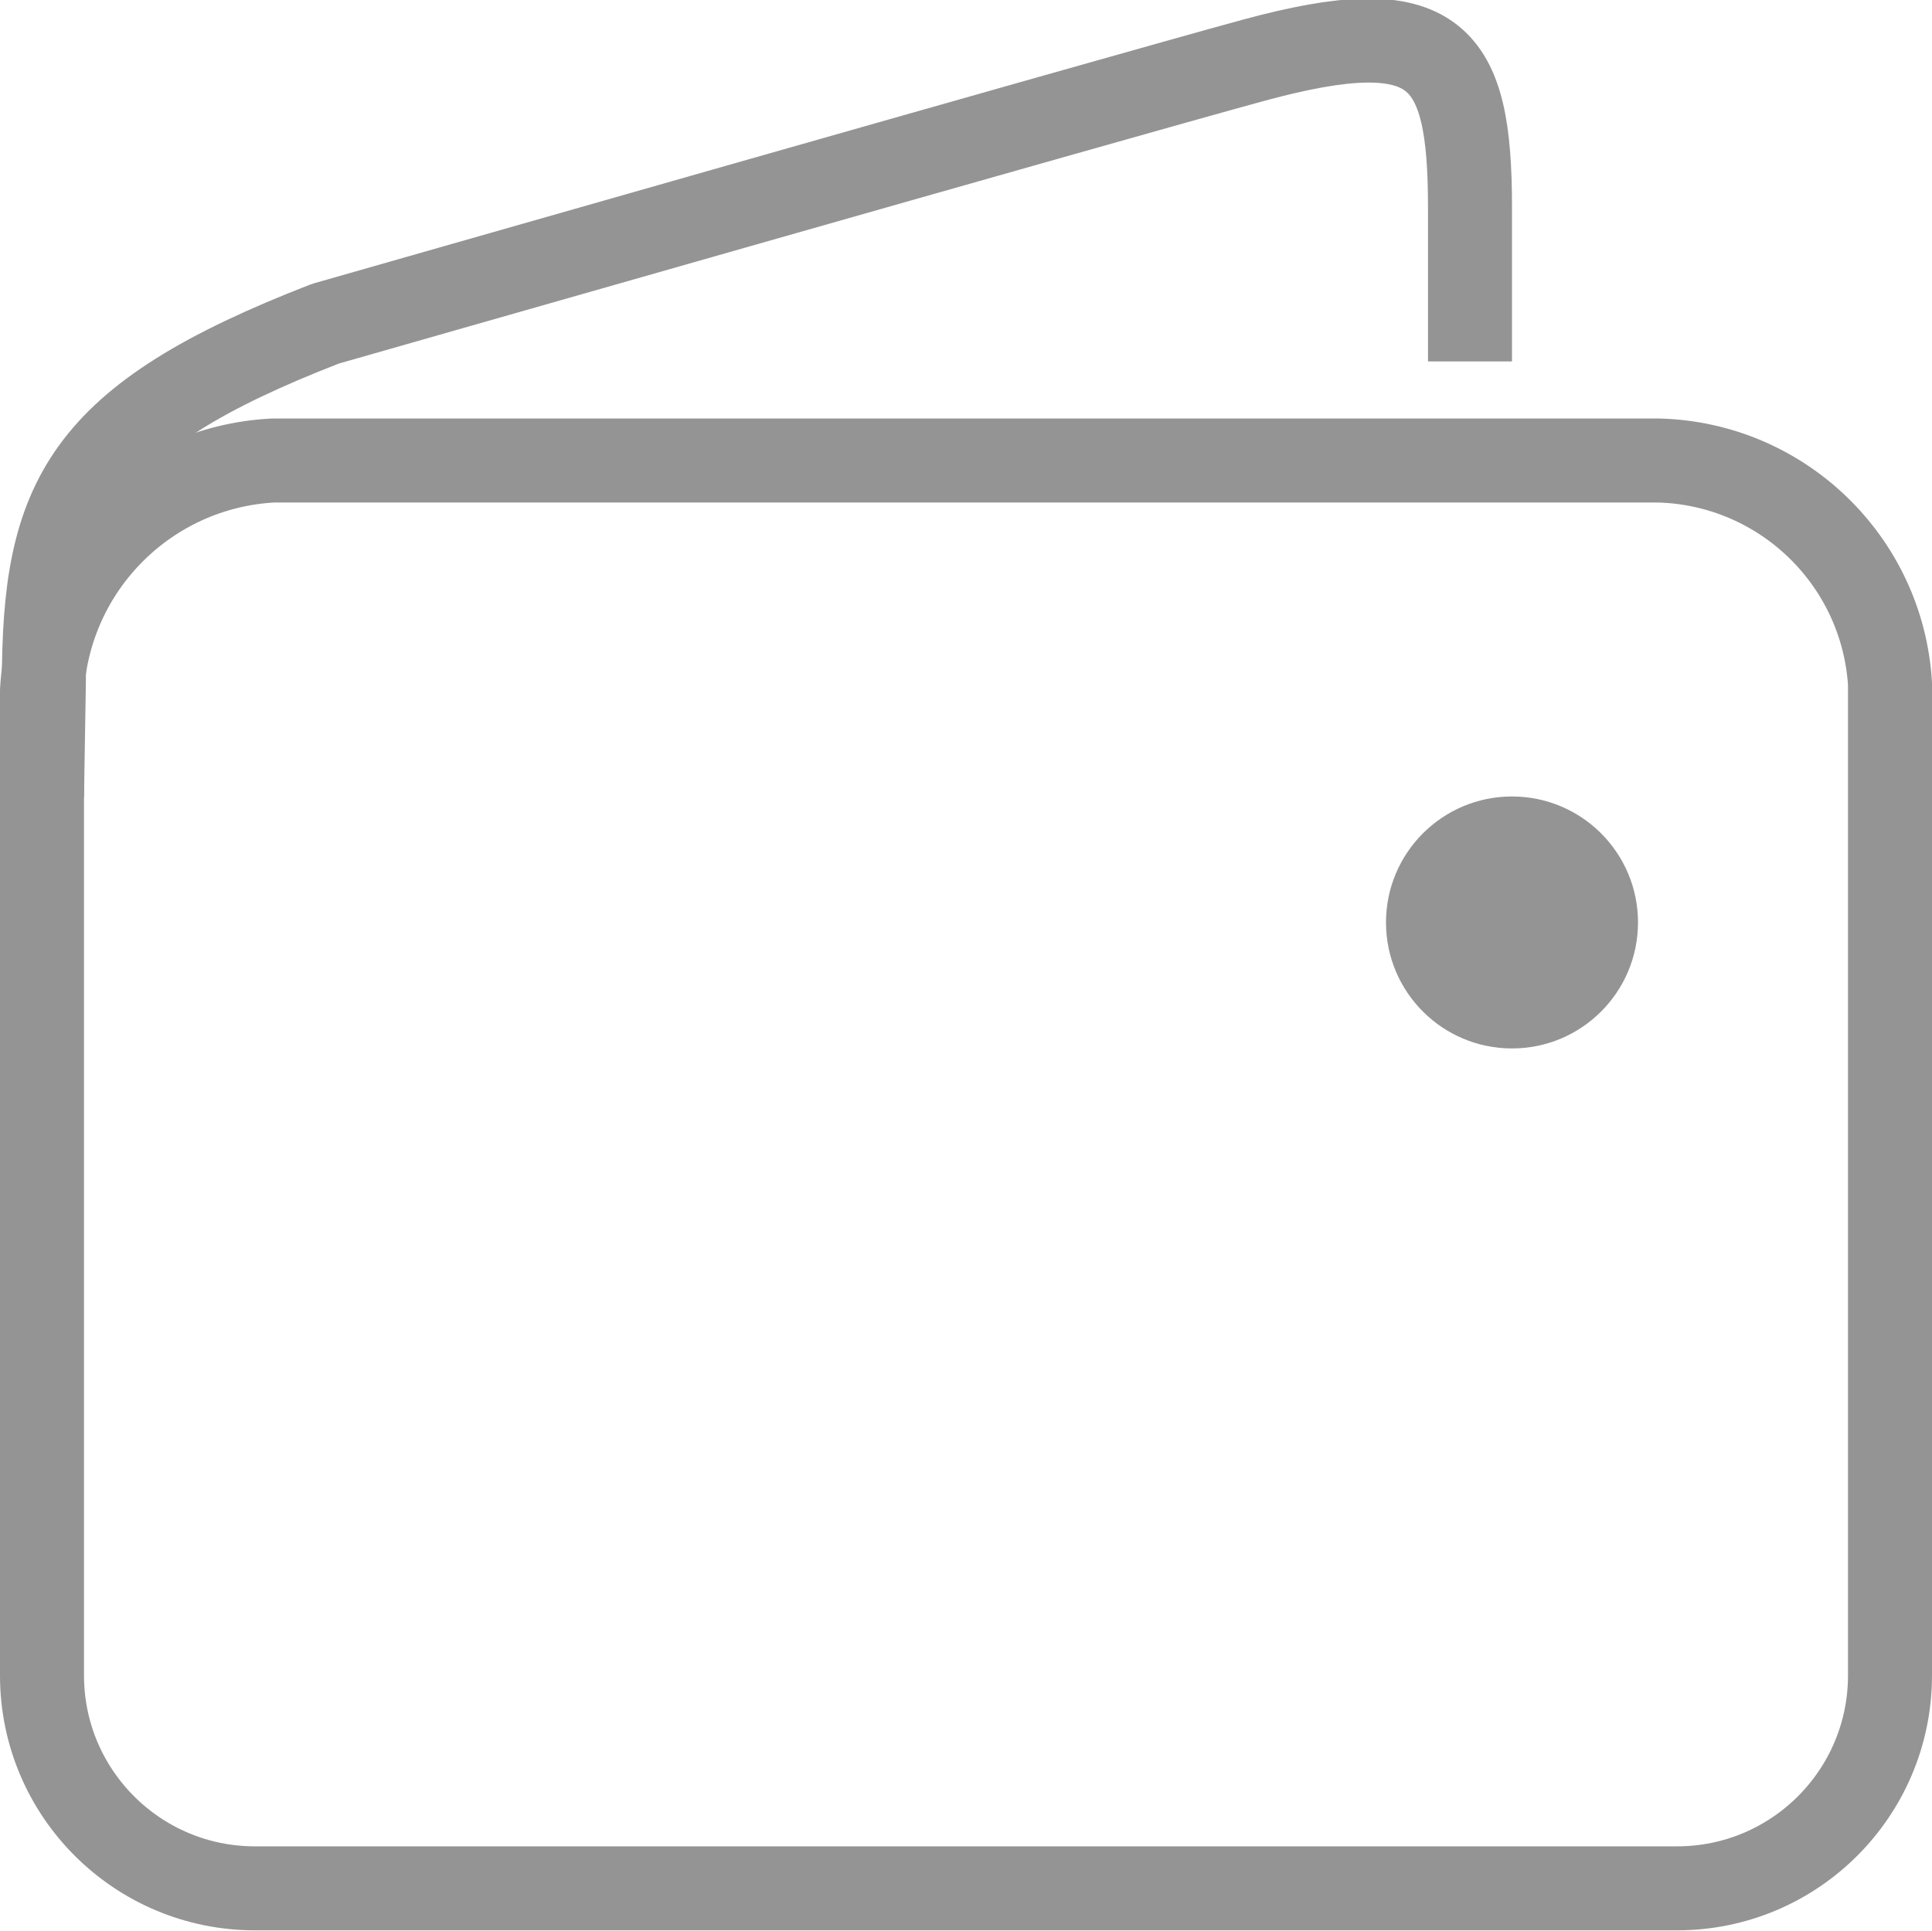
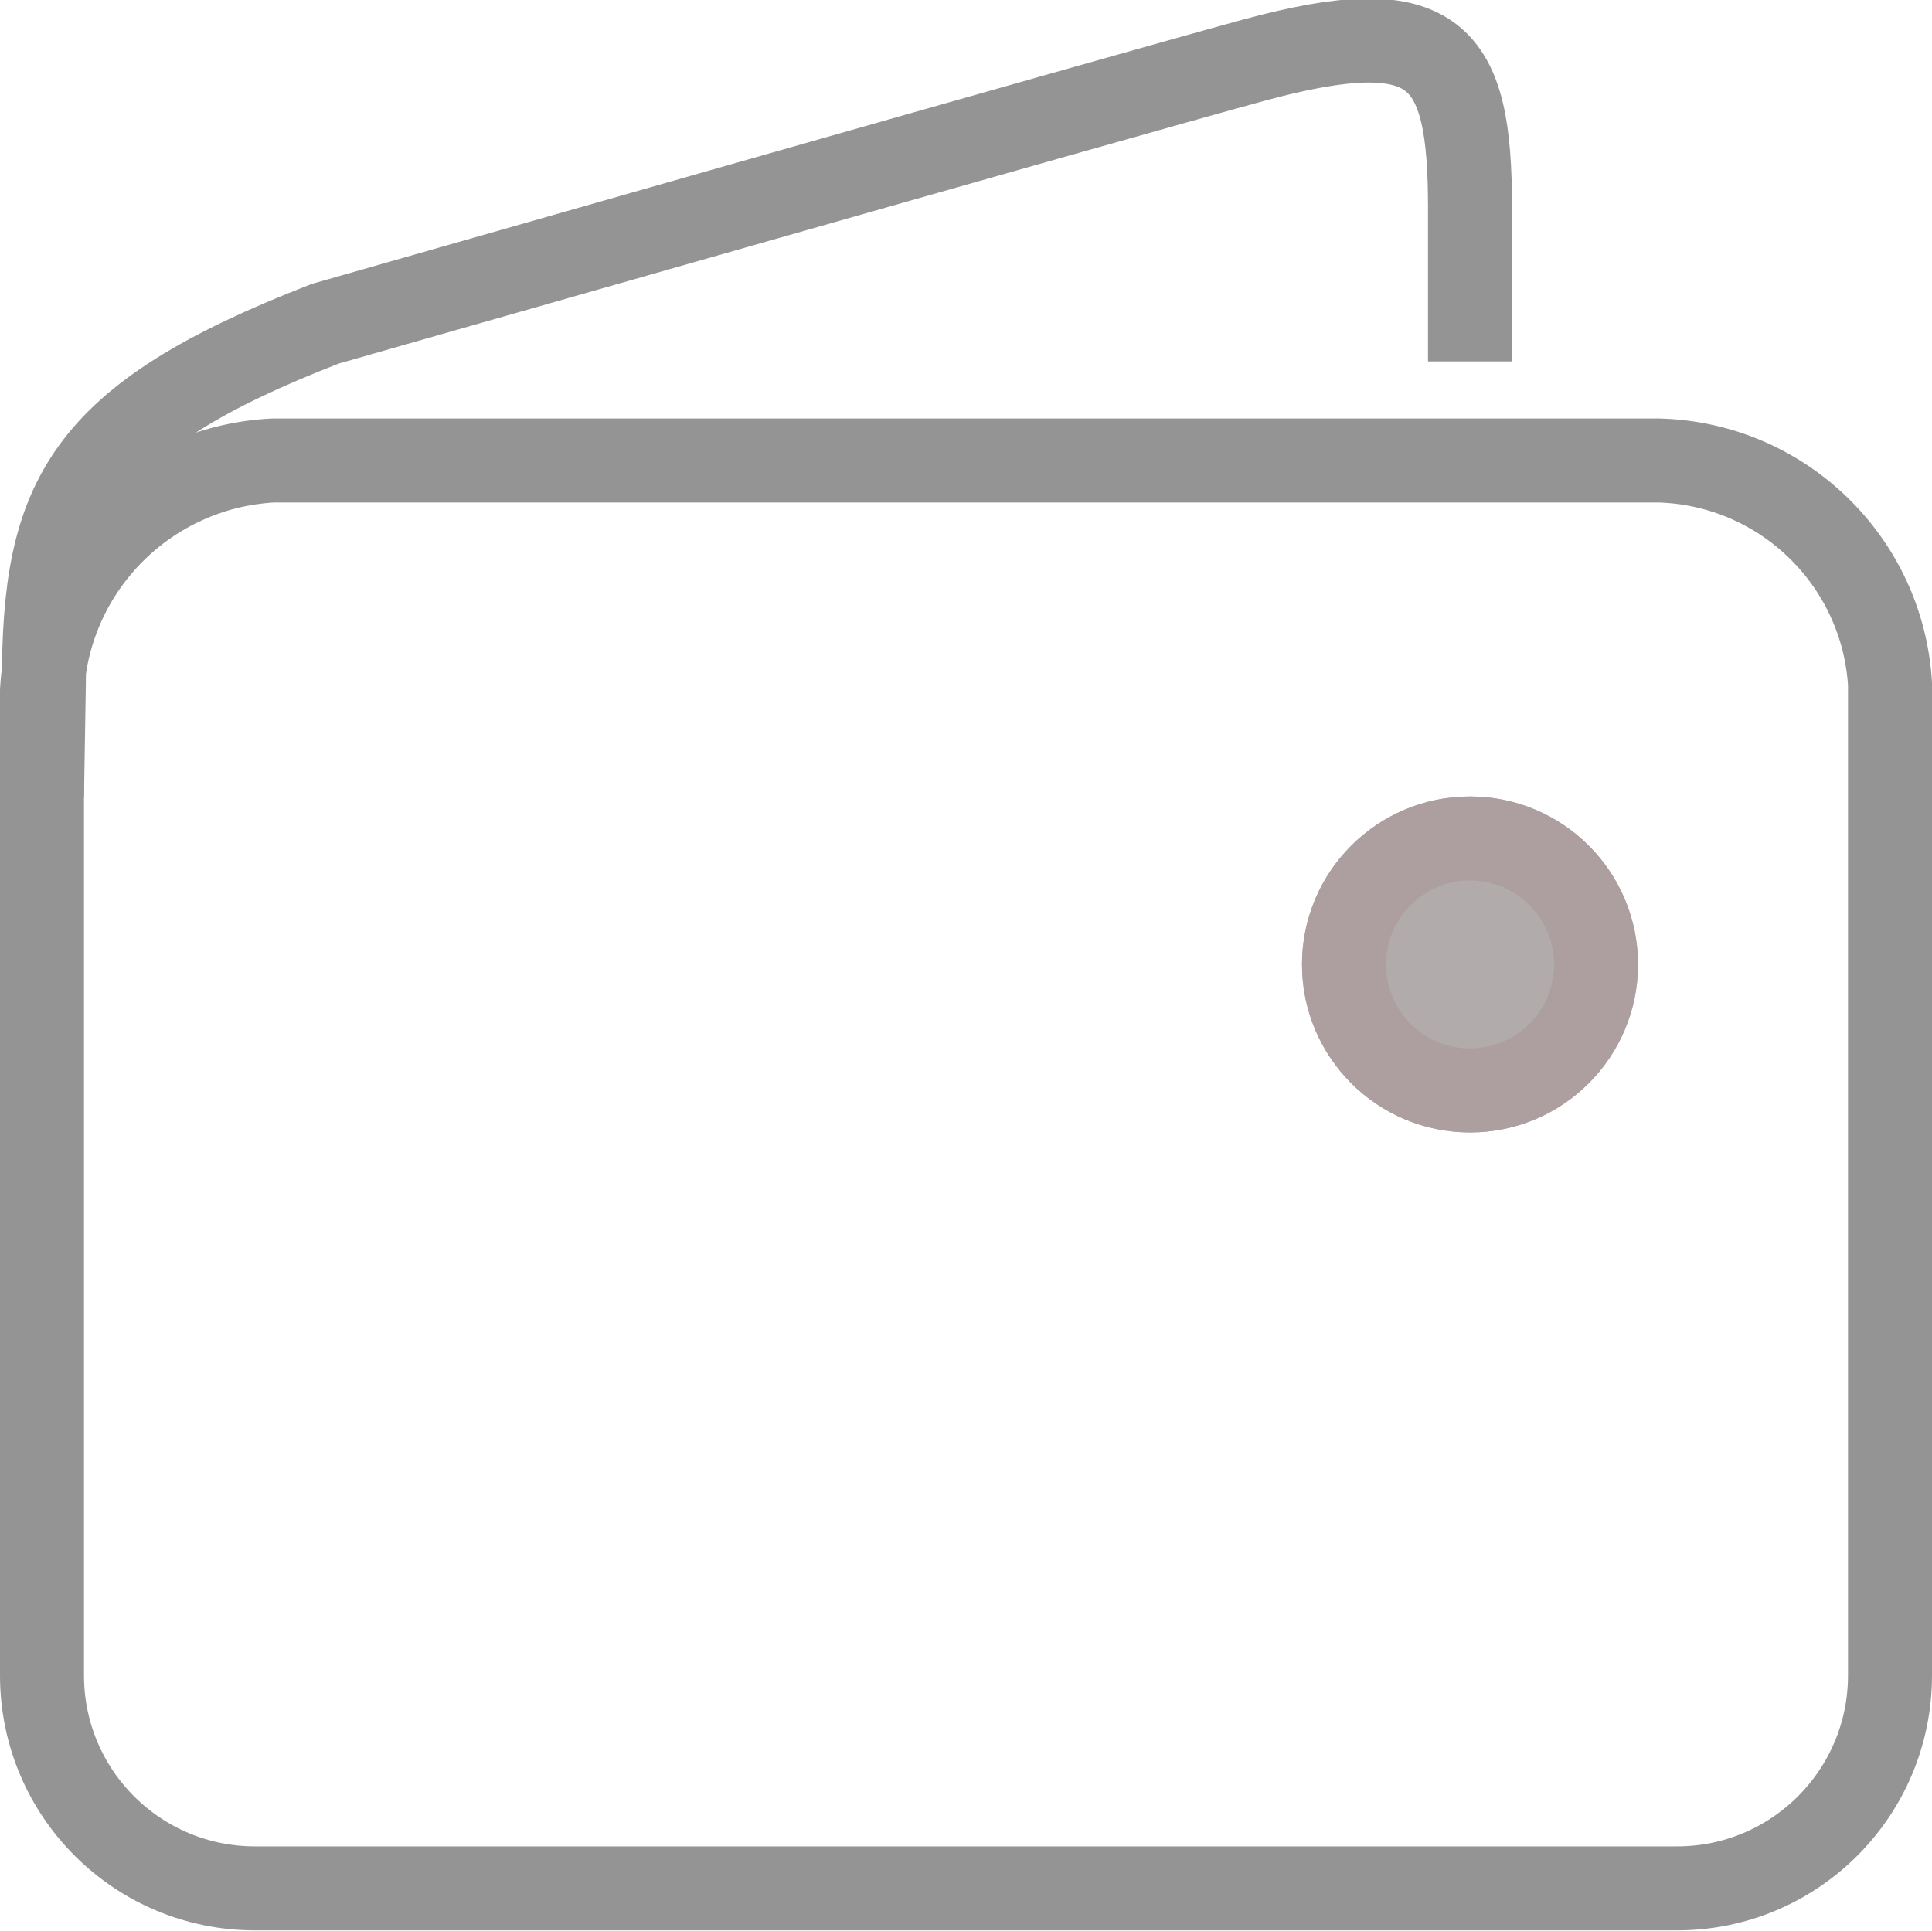
<svg xmlns="http://www.w3.org/2000/svg" width="23" height="22.983" viewBox="0 0 23 22.983">
-   <defs>
-     <clipPath id="clip-path">
-       <path id="Path_20191" data-name="Path 20191" d="M348.5-30a1.5,1.5,0,0,1-1.5-1.5,1.5,1.5,0,0,1,1.5-1.5,1.5,1.5,0,0,1,1.5,1.5A1.5,1.5,0,0,1,348.5-30Z" fill="none" />
-     </clipPath>
-     <clipPath id="clip-path-2">
-       <path id="Path_20190" data-name="Path 20190" d="M0,0H375V-792H0Z" fill="none" />
-     </clipPath>
-   </defs>
-   <g id="Group_22866" data-name="Group 22866" transform="translate(-10023.5 -3153.517)">
-     <g id="Group_16099" data-name="Group 16099" transform="translate(9693 3196)" clip-path="url(#clip-path)">
-       <g id="Group_16098" data-name="Group 16098" clip-path="url(#clip-path-2)">
-         <path id="Path_20189" data-name="Path 20189" d="M342-38h13v13H342Z" fill="#949494" />
+   <g id="Group_22874" data-name="Group 22874" transform="translate(-10009.5 -3002.517)">
+     <g id="Group_22873" data-name="Group 22873">
+       <g id="Group_16095" data-name="Group 16095" transform="translate(10010 3008)">
+         <path id="Path_20186" data-name="Path 20186" d="M19.25,0H2.75A2.907,2.907,0,0,0,0,2.742V14.469A2.535,2.535,0,0,0,2.539,17H19.461A2.535,2.535,0,0,0,22,14.469V2.657A2.835,2.835,0,0,0,19.25,0Z" fill="none" stroke="#949494" stroke-linecap="round" stroke-linejoin="round" stroke-width="1" />
+       </g>
+       <g id="Group_16096" data-name="Group 16096" transform="translate(10010 3003)">
+         <path id="Path_20187" data-name="Path 20187" d="M17,3.82V1.989C17,.164,16.618-.362,14.422.235,12.809.674,3.372,3.372,3.372,3.372.465,4.5.022,5.464.022,7.655L0,9" fill="none" stroke="#949494" stroke-linejoin="round" stroke-width="1" />
      </g>
    </g>
-     <g id="Group_16095" data-name="Group 16095" transform="translate(10024 3159)">
-       <path id="Path_20186" data-name="Path 20186" d="M19.25,0H2.75A2.907,2.907,0,0,0,0,2.742V14.469A2.535,2.535,0,0,0,2.539,17H19.461A2.535,2.535,0,0,0,22,14.469V2.657A2.835,2.835,0,0,0,19.25,0Z" fill="none" stroke="#949494" stroke-linecap="round" stroke-linejoin="round" stroke-width="1" />
-     </g>
-     <g id="Group_16096" data-name="Group 16096" transform="translate(10024 3154)">
-       <path id="Path_20187" data-name="Path 20187" d="M17,3.82V1.989C17,.164,16.618-.362,14.422.235,12.809.674,3.372,3.372,3.372,3.372.465,4.5.022,5.464.022,7.655L0,9" fill="none" stroke="#949494" stroke-linejoin="round" stroke-width="1" />
+     <g id="Ellipse_3" data-name="Ellipse 3" transform="translate(10025 3012)" fill="#b1abab" stroke="#ad9f9f" stroke-width="1">
+       <circle cx="2" cy="2" r="2" stroke="none" />
+       <circle cx="2" cy="2" r="1.5" fill="none" />
    </g>
  </g>
</svg>
